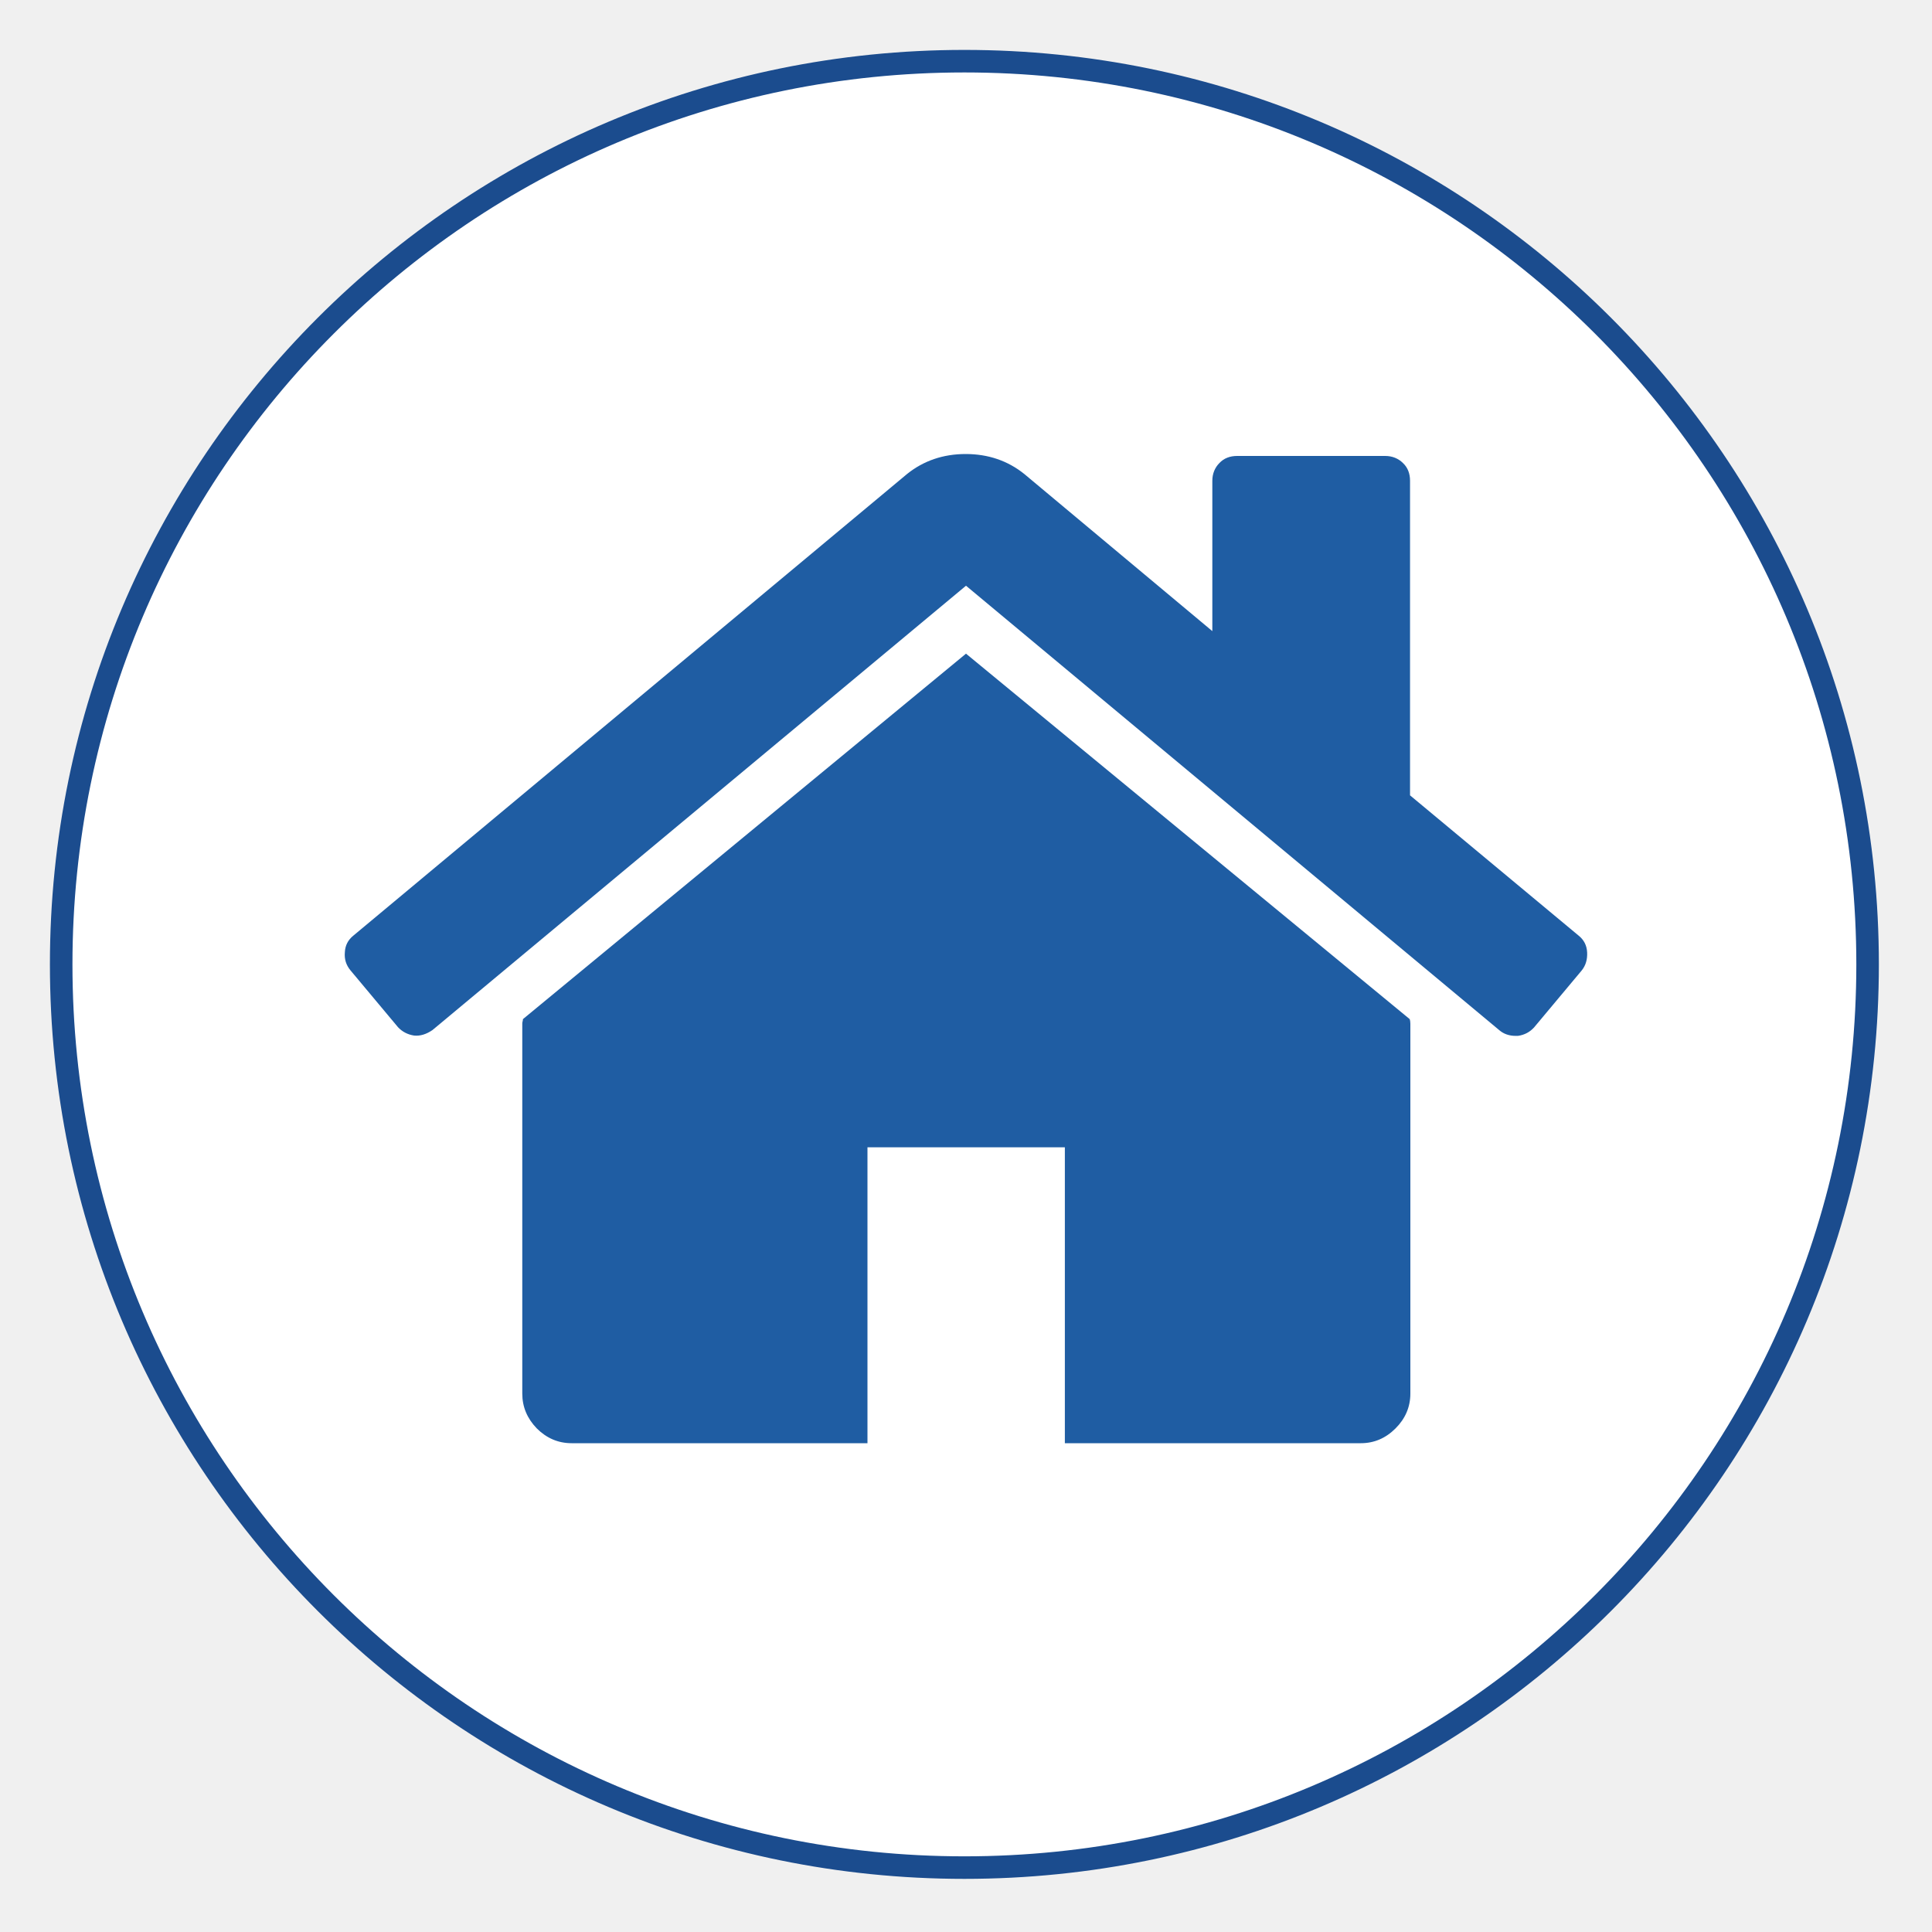
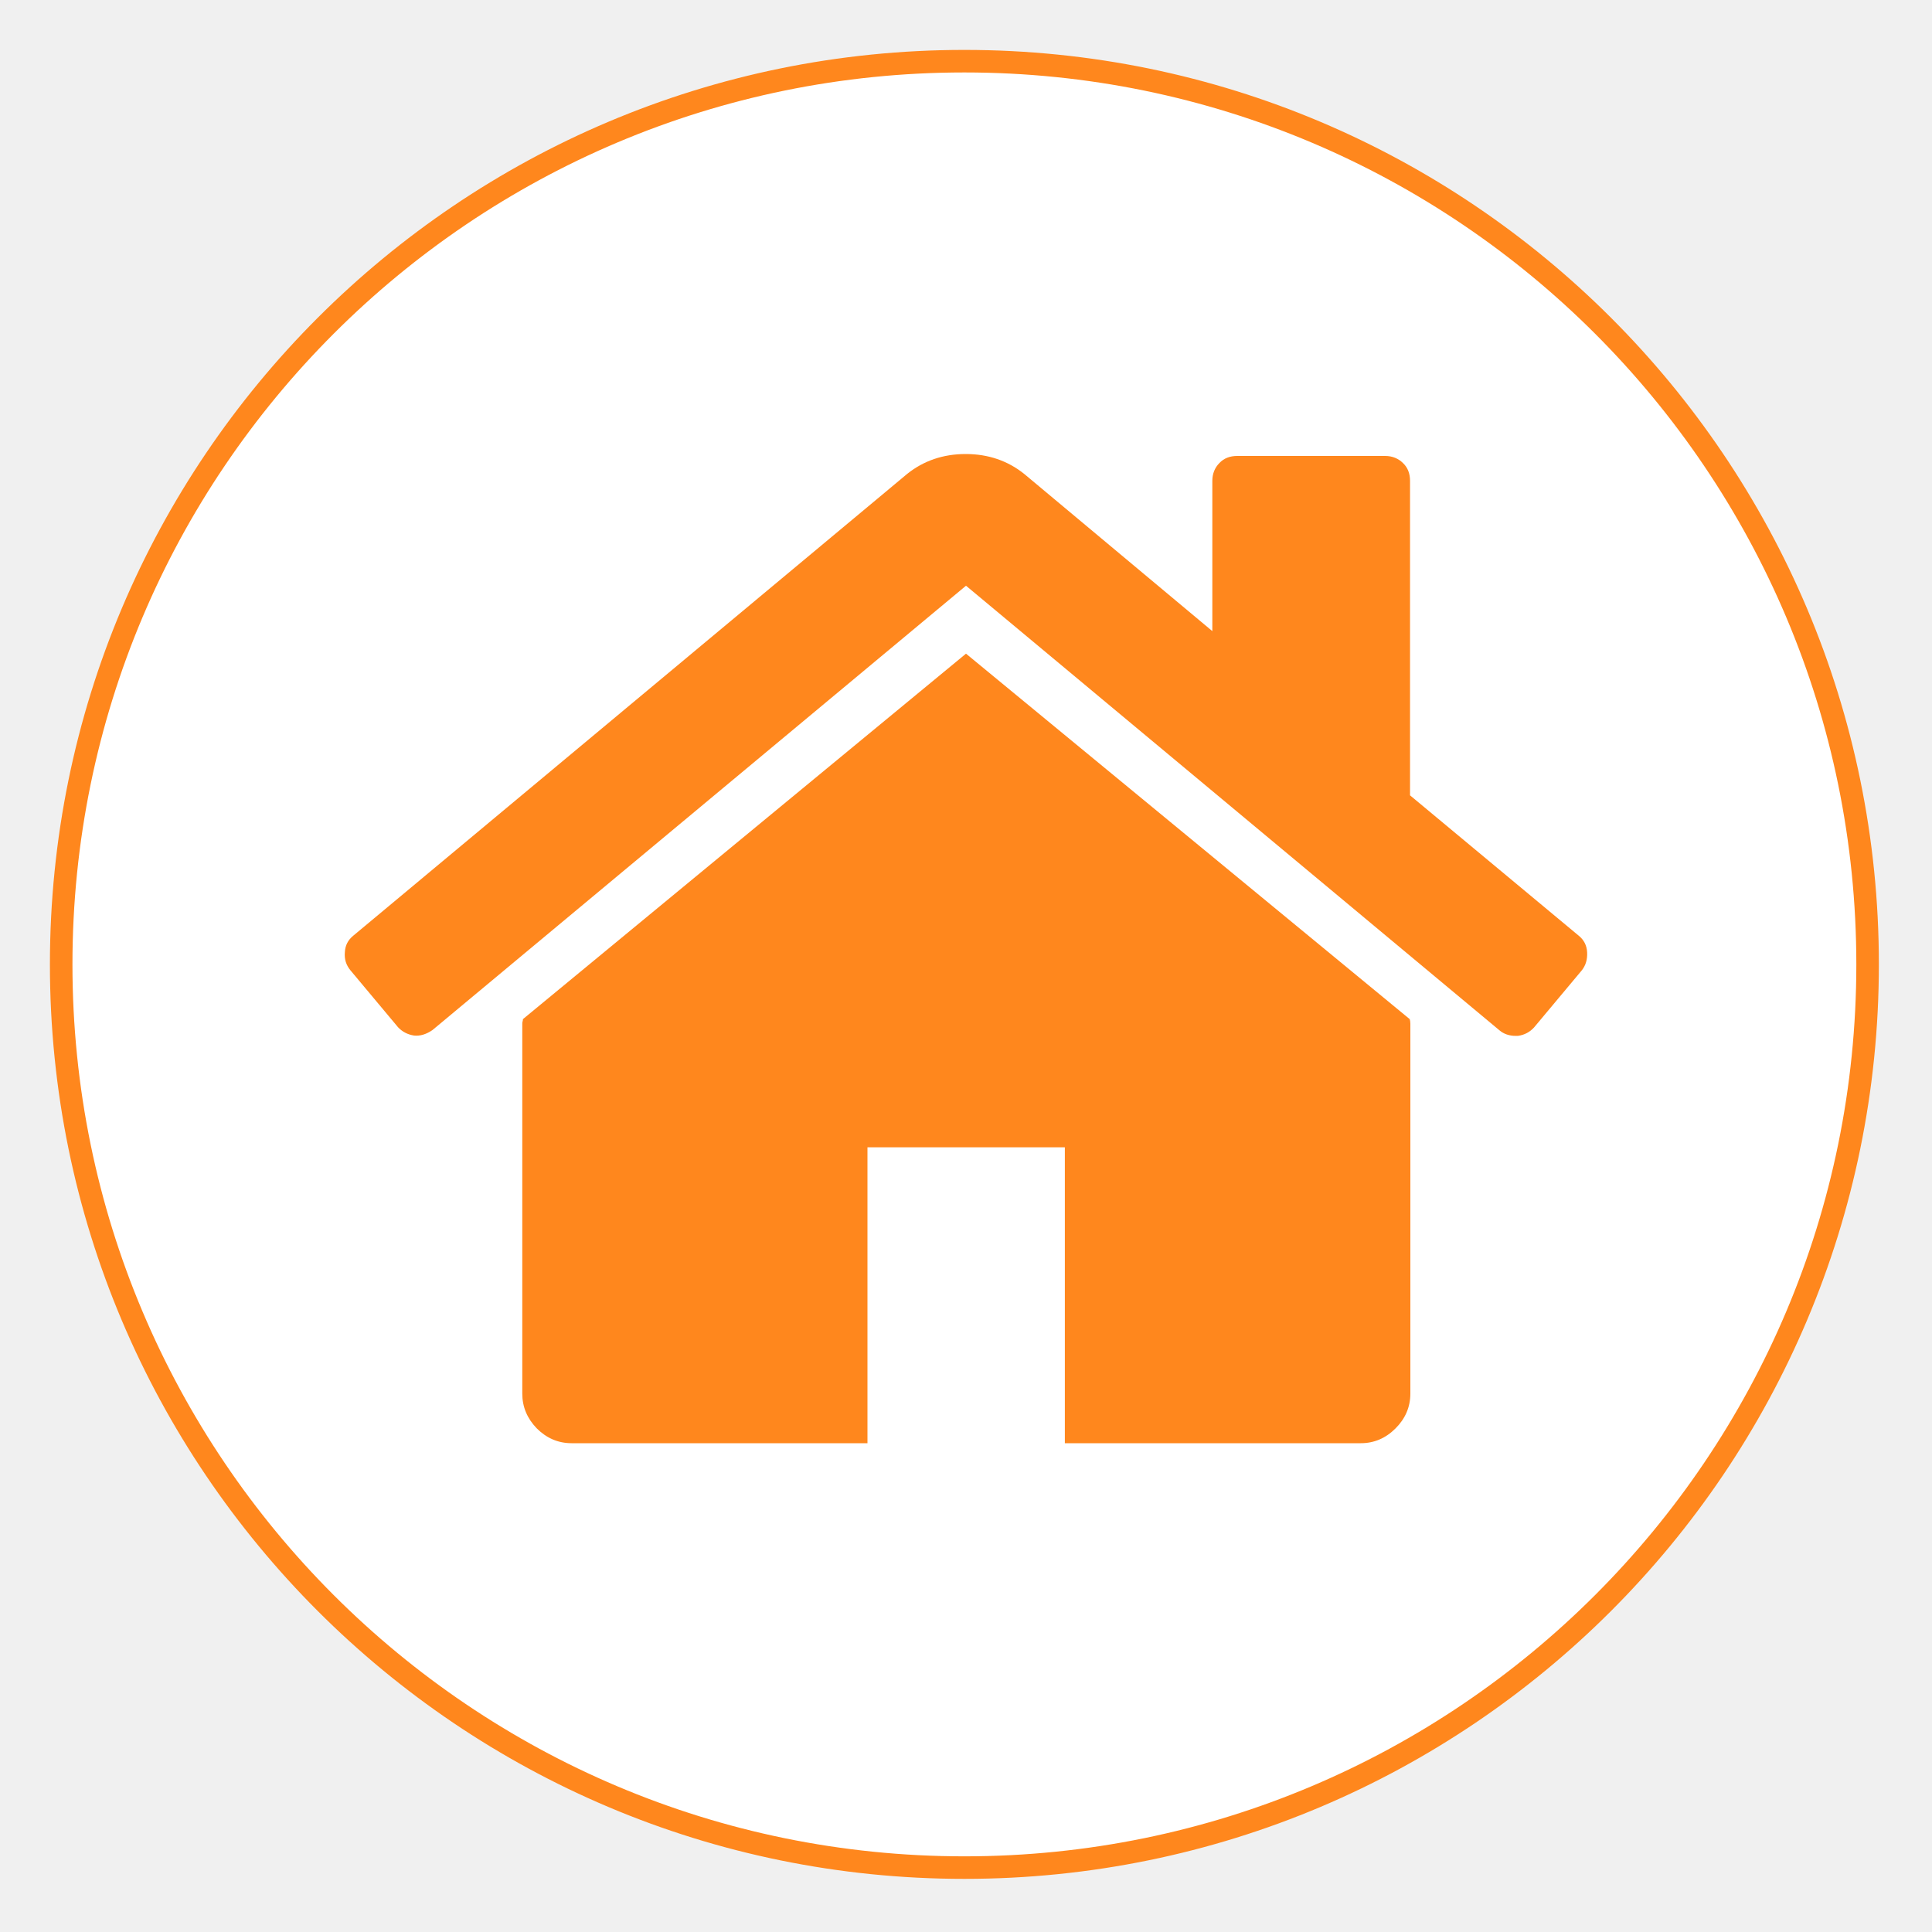
- <svg xmlns="http://www.w3.org/2000/svg" version="1.1" id="Layer_2" x="0px" y="0px" viewBox="0 0 600 600" style="enable-background:new 0 0 600 600;" xml:space="preserve">
+ <svg xmlns="http://www.w3.org/2000/svg" version="1.1" id="Layer_1" x="0px" y="0px" viewBox="0 0 600 600" style="enable-background:new 0 0 600 600;" xml:space="preserve">
  <style type="text/css">
- 	.st0{fill-rule:evenodd;clip-rule:evenodd;fill:#FFFFFF;stroke:#1B4C8E;stroke-width:7;stroke-miterlimit:10;}
- 	.st1{fill:#1F5DA3;}
+ 	.st0{fill-rule:evenodd;clip-rule:evenodd;fill:#FFFFFF;stroke:#FF871D;stroke-width:7;stroke-miterlimit:10;}
+ 	.st1{fill:#FF871D;}
</style>
  <circle class="st0" cx="299.5" cy="299.5" r="280.5" />
  <g>
    <g>
      <path class="st1" d="M300,203L162.4,316.5c0,0.2,0,0.4-0.1,0.7c-0.1,0.3-0.1,0.6-0.1,0.7v114.9c0,4.1,1.5,7.7,4.5,10.8    c3,3,6.6,4.6,10.8,4.6h91.9v-91.9h61.3v91.9h91.9c4.1,0,7.7-1.5,10.8-4.6c3-3,4.6-6.6,4.6-10.8V317.9c0-0.6-0.1-1.1-0.2-1.4    L300,203z" />
-       <path class="st1" d="M490.3,290.6l-52.4-43.6v-97.7c0-2.2-0.7-4.1-2.2-5.5c-1.4-1.4-3.3-2.2-5.5-2.2h-46c-2.2,0-4.1,0.7-5.5,2.2    c-1.4,1.4-2.2,3.3-2.2,5.5v46.7l-58.4-48.8c-5.1-4.1-11.2-6.2-18.2-6.2c-7,0-13.1,2.1-18.2,6.2L109.7,290.6    c-1.6,1.3-2.5,3-2.6,5.1c-0.2,2.2,0.4,4,1.7,5.6l14.8,17.7c1.3,1.4,3,2.3,5,2.6c1.9,0.2,3.8-0.4,5.7-1.7L300,181.9l165.7,138.1    c1.3,1.1,3,1.7,5,1.7h0.7c2.1-0.3,3.7-1.2,5-2.6l14.8-17.7c1.3-1.6,1.8-3.5,1.7-5.6C492.8,293.6,491.9,291.9,490.3,290.6z" />
+       <path class="st1" d="M490.3,290.6L437.9,247v-97.7c0-2.2-0.7-4.1-2.2-5.5c-1.4-1.4-3.3-2.2-5.5-2.2h-46c-2.2,0-4.1,0.7-5.5,2.2    c-1.4,1.4-2.2,3.3-2.2,5.5V196l-58.4-48.8c-5.1-4.1-11.2-6.2-18.2-6.2s-13.1,2.1-18.2,6.2l-172,143.4c-1.6,1.3-2.5,3-2.6,5.1    c-0.2,2.2,0.4,4,1.7,5.6l14.8,17.7c1.3,1.4,3,2.3,5,2.6c1.9,0.2,3.8-0.4,5.7-1.7l165.7-138L465.7,320c1.3,1.1,3,1.7,5,1.7h0.7    c2.1-0.3,3.7-1.2,5-2.6l14.8-17.7c1.3-1.6,1.8-3.5,1.7-5.6C492.8,293.6,491.9,291.9,490.3,290.6z" />
    </g>
  </g>
</svg>
